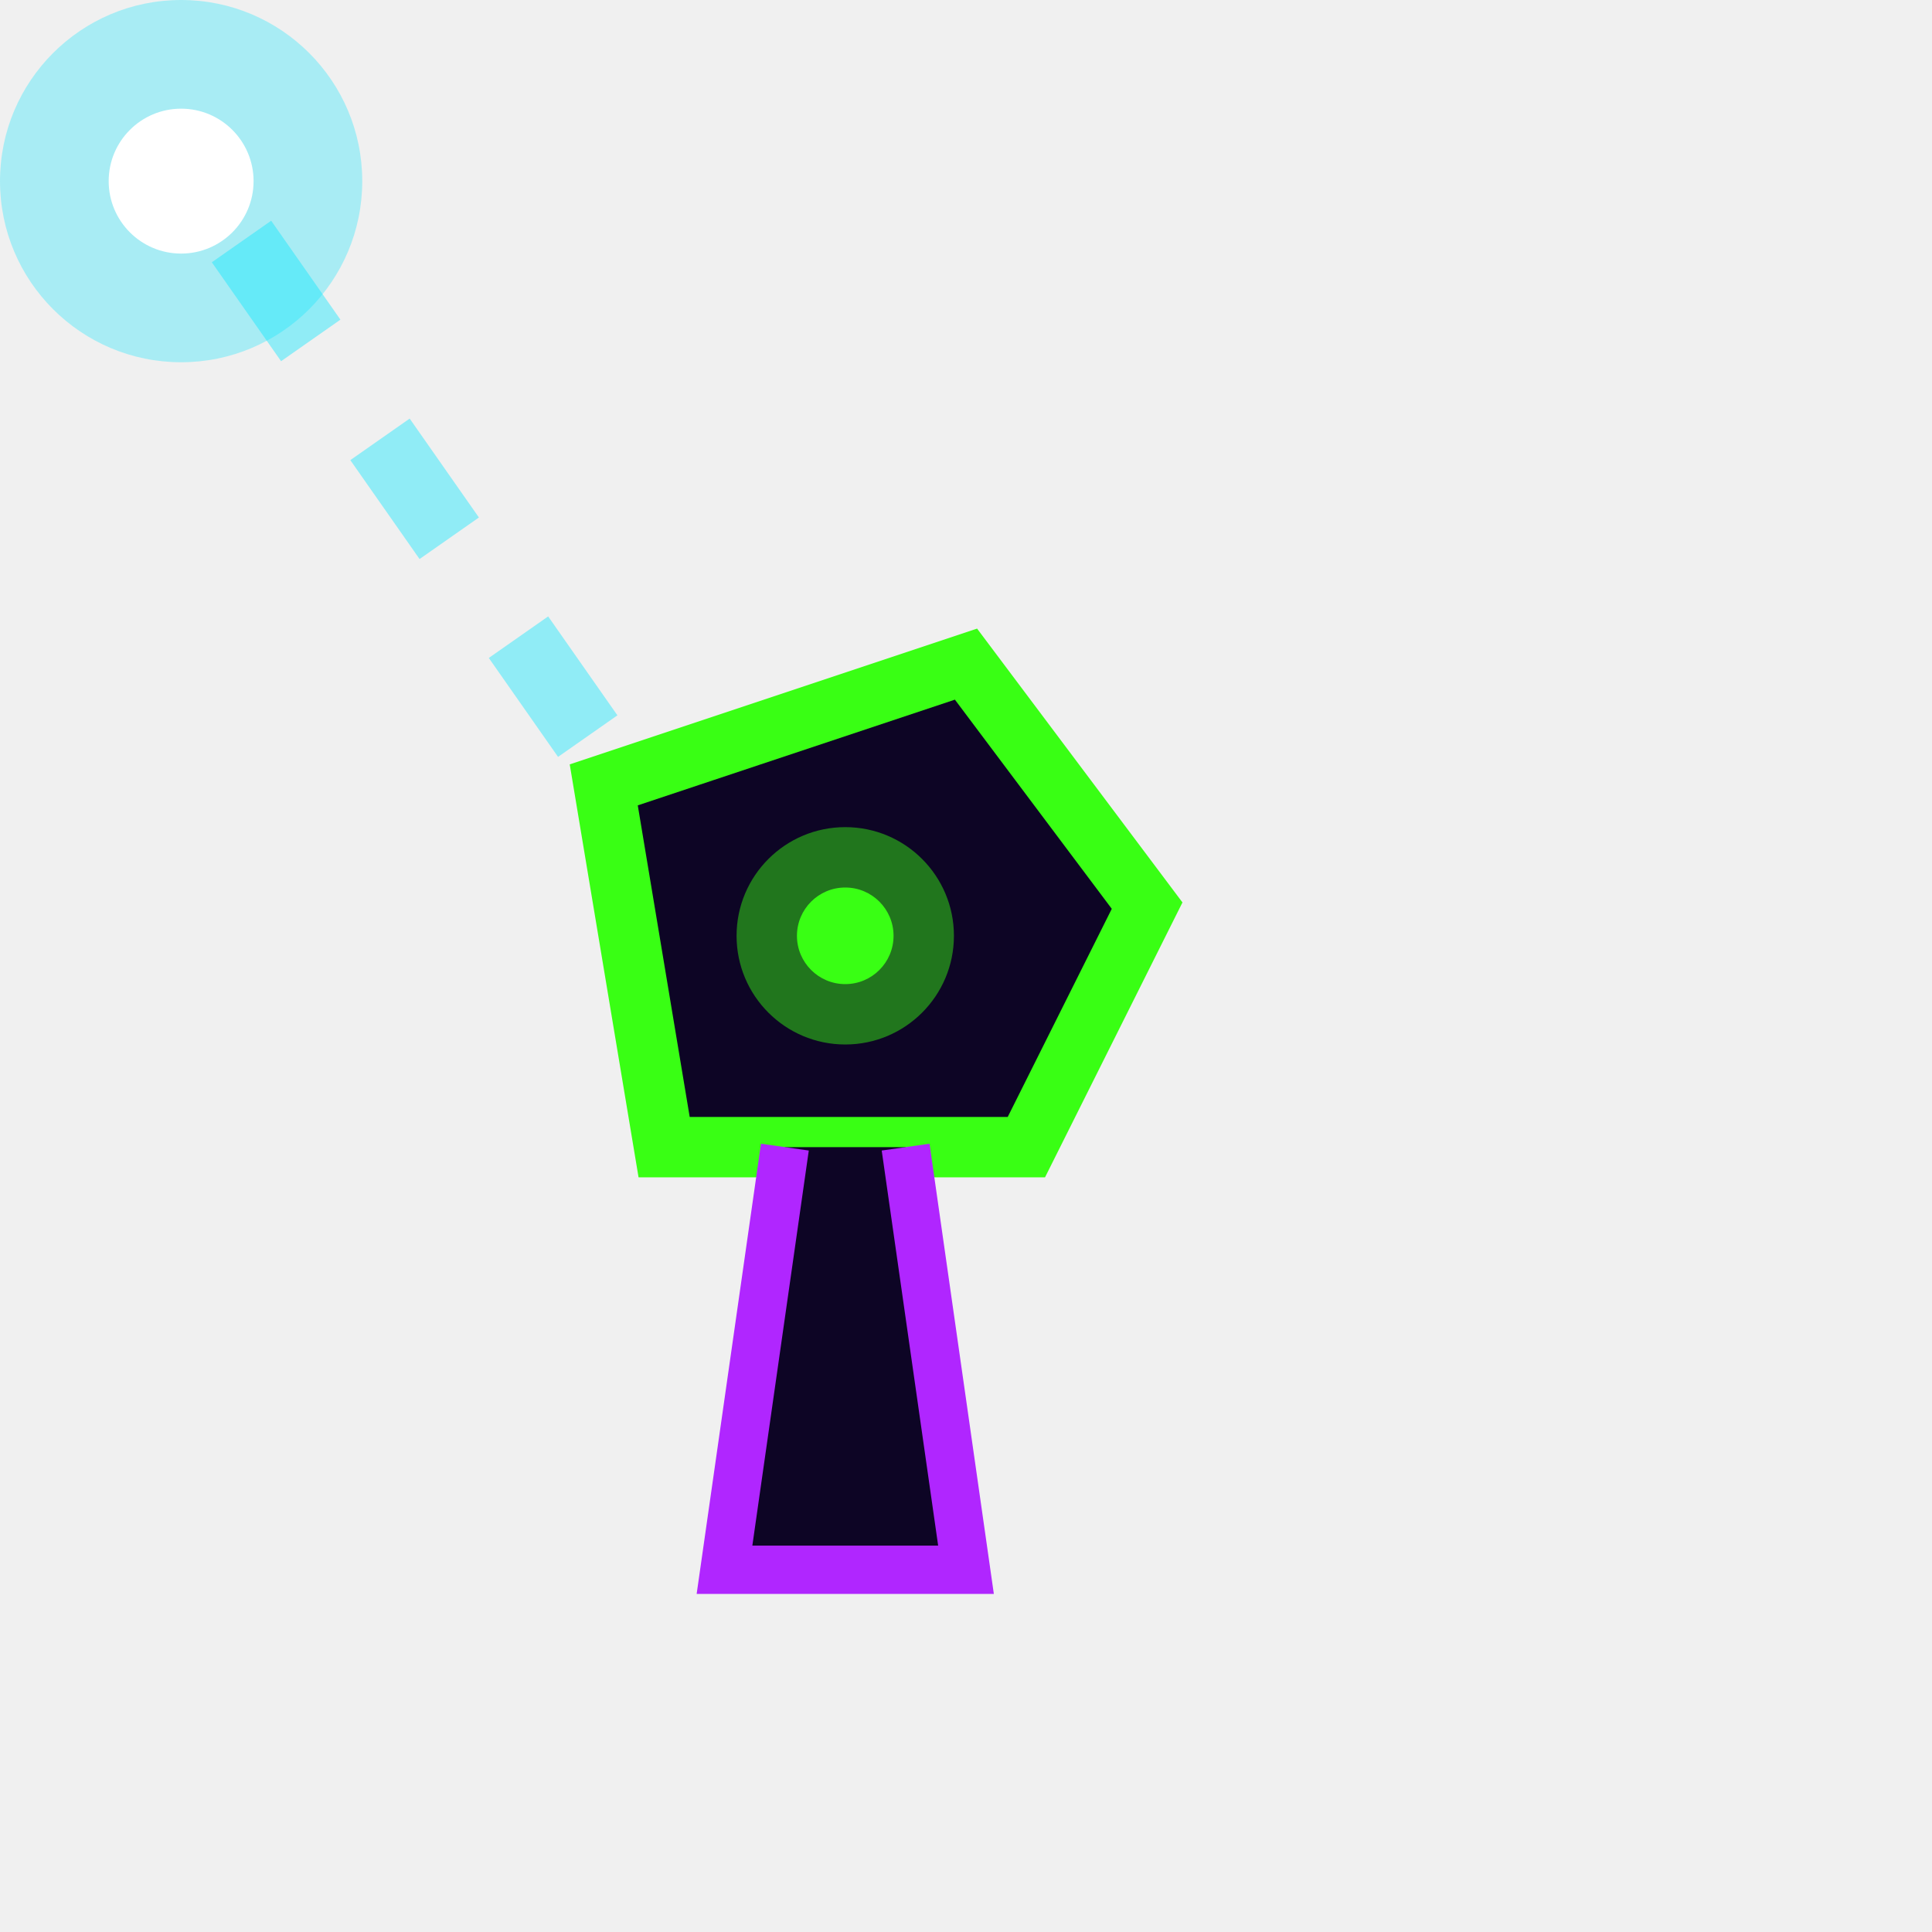
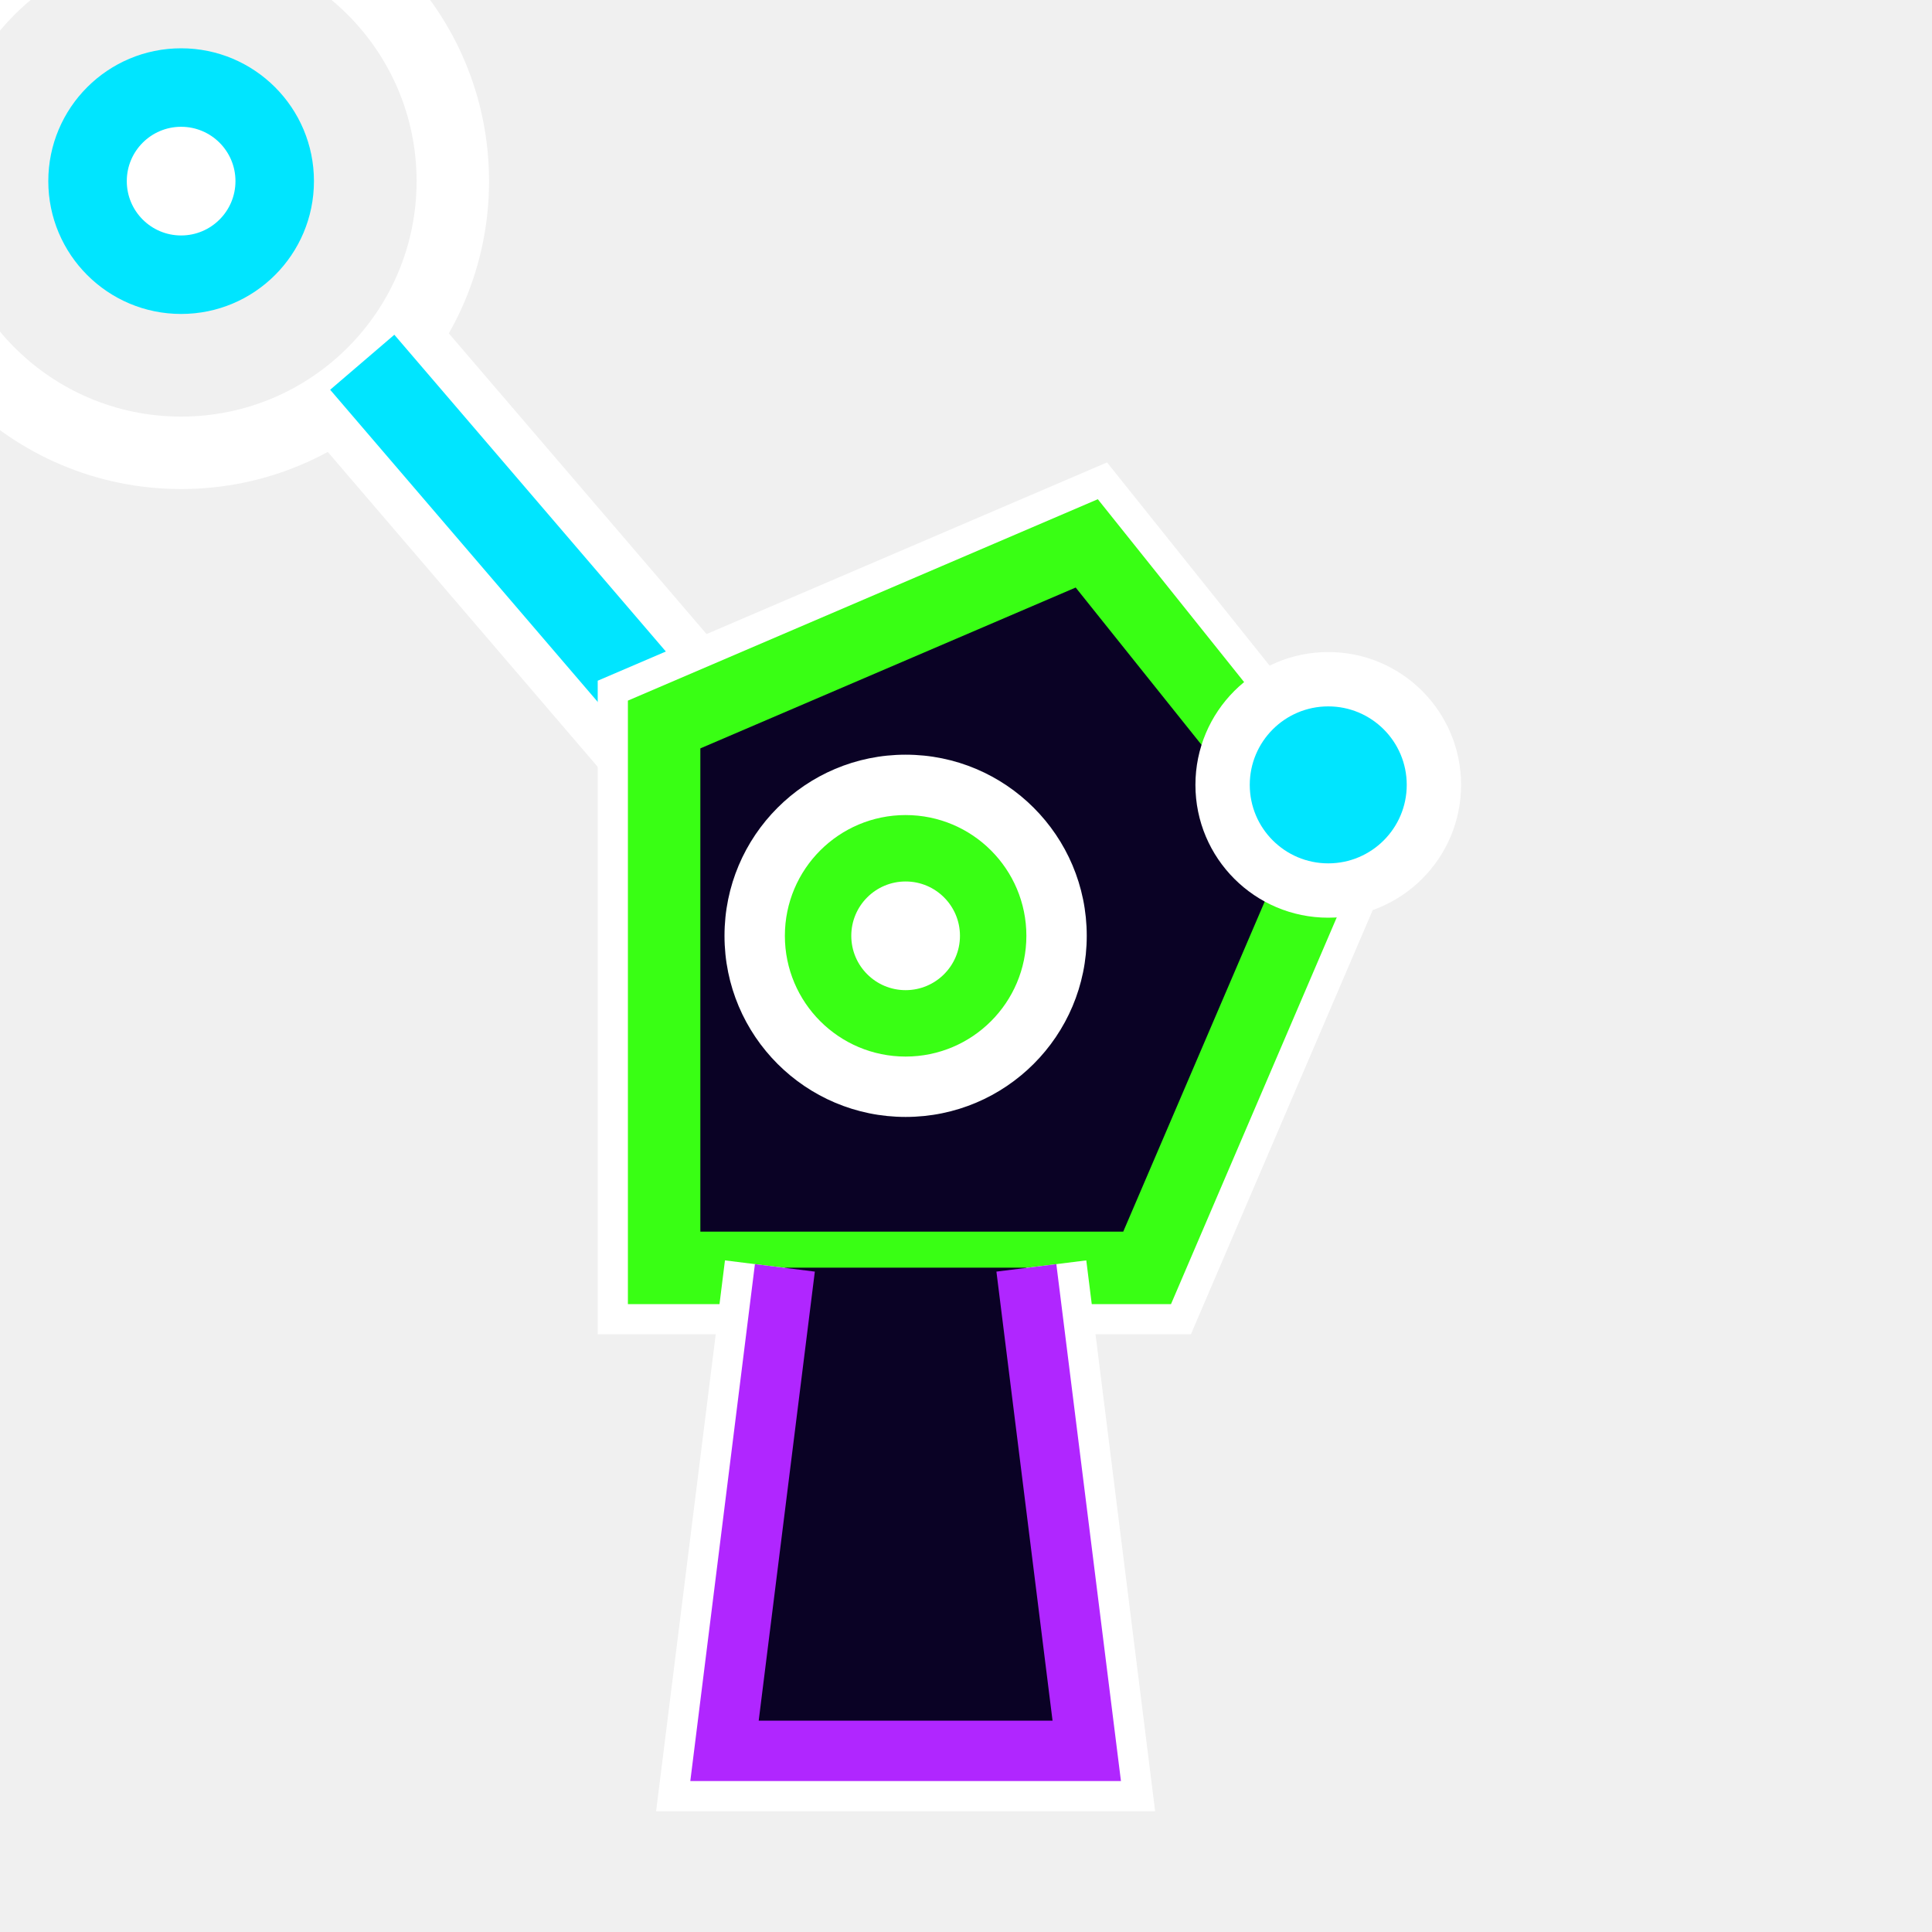
<svg xmlns="http://www.w3.org/2000/svg" width="32" height="32" viewBox="0 0 32 32">
-   <circle cx="3" cy="3" r="3" fill="#00E5FF" opacity="0.3" />
-   <circle cx="3" cy="3" r="1.2" fill="#ffffff" />
-   <line x1="4" y1="4" x2="11" y2="14" stroke="#00E5FF" stroke-width="1.2" opacity="0.4" stroke-dasharray="2 2" />
-   <path d="M10 13 L16 11 L19 15 L17 19 L11 19Z" fill="#0d0525" stroke="#39FF14" stroke-width="1" />
-   <path d="M13 19 L12 26 L16 26 L15 19" fill="#0d0525" stroke="#B026FF" stroke-width="0.8" />
-   <circle cx="14" cy="15.5" r="1.8" fill="#39FF14" opacity="0.45" />
-   <circle cx="14" cy="15.5" r="0.8" fill="#39FF14" />
+   <circle cx="3" cy="3" r="4.5" fill="none" stroke="#ffffff" stroke-width="1.2" />
+   <circle cx="3" cy="3" r="2.2" fill="#00E5FF" />
+   <circle cx="3" cy="3" r="0.9" fill="#ffffff" />
+   <line x1="6" y1="6" x2="12" y2="13" stroke="#ffffff" stroke-width="2.8" />
+   <line x1="6" y1="6" x2="12" y2="13" stroke="#00E5FF" stroke-width="1.4" />
+   <path d="M11 12 L18 9 L22 14 L19 21 L11 21Z" fill="#060215" stroke="#ffffff" stroke-width="2.2" />
+   <path d="M11 12 L18 9 L22 14 L19 21 L11 21Z" fill="#0a0225" stroke="#39FF14" stroke-width="1.2" />
+   <circle cx="22" cy="13" r="2.2" fill="#ffffff" />
+   <circle cx="22" cy="13" r="1.3" fill="#00E5FF" />
+   <path d="M13 21 L12 29 L18 29 L17 21" fill="#060215" stroke="#ffffff" stroke-width="2" />
+   <path d="M13 21 L12 29 L18 29 L17 21" fill="#0a0225" stroke="#B026FF" stroke-width="1" />
+   <circle cx="15" cy="15.5" r="3" fill="#ffffff" />
+   <circle cx="15" cy="15.5" r="2" fill="#39FF14" />
+   <circle cx="15" cy="15.5" r="0.9" fill="#ffffff" />
</svg>
